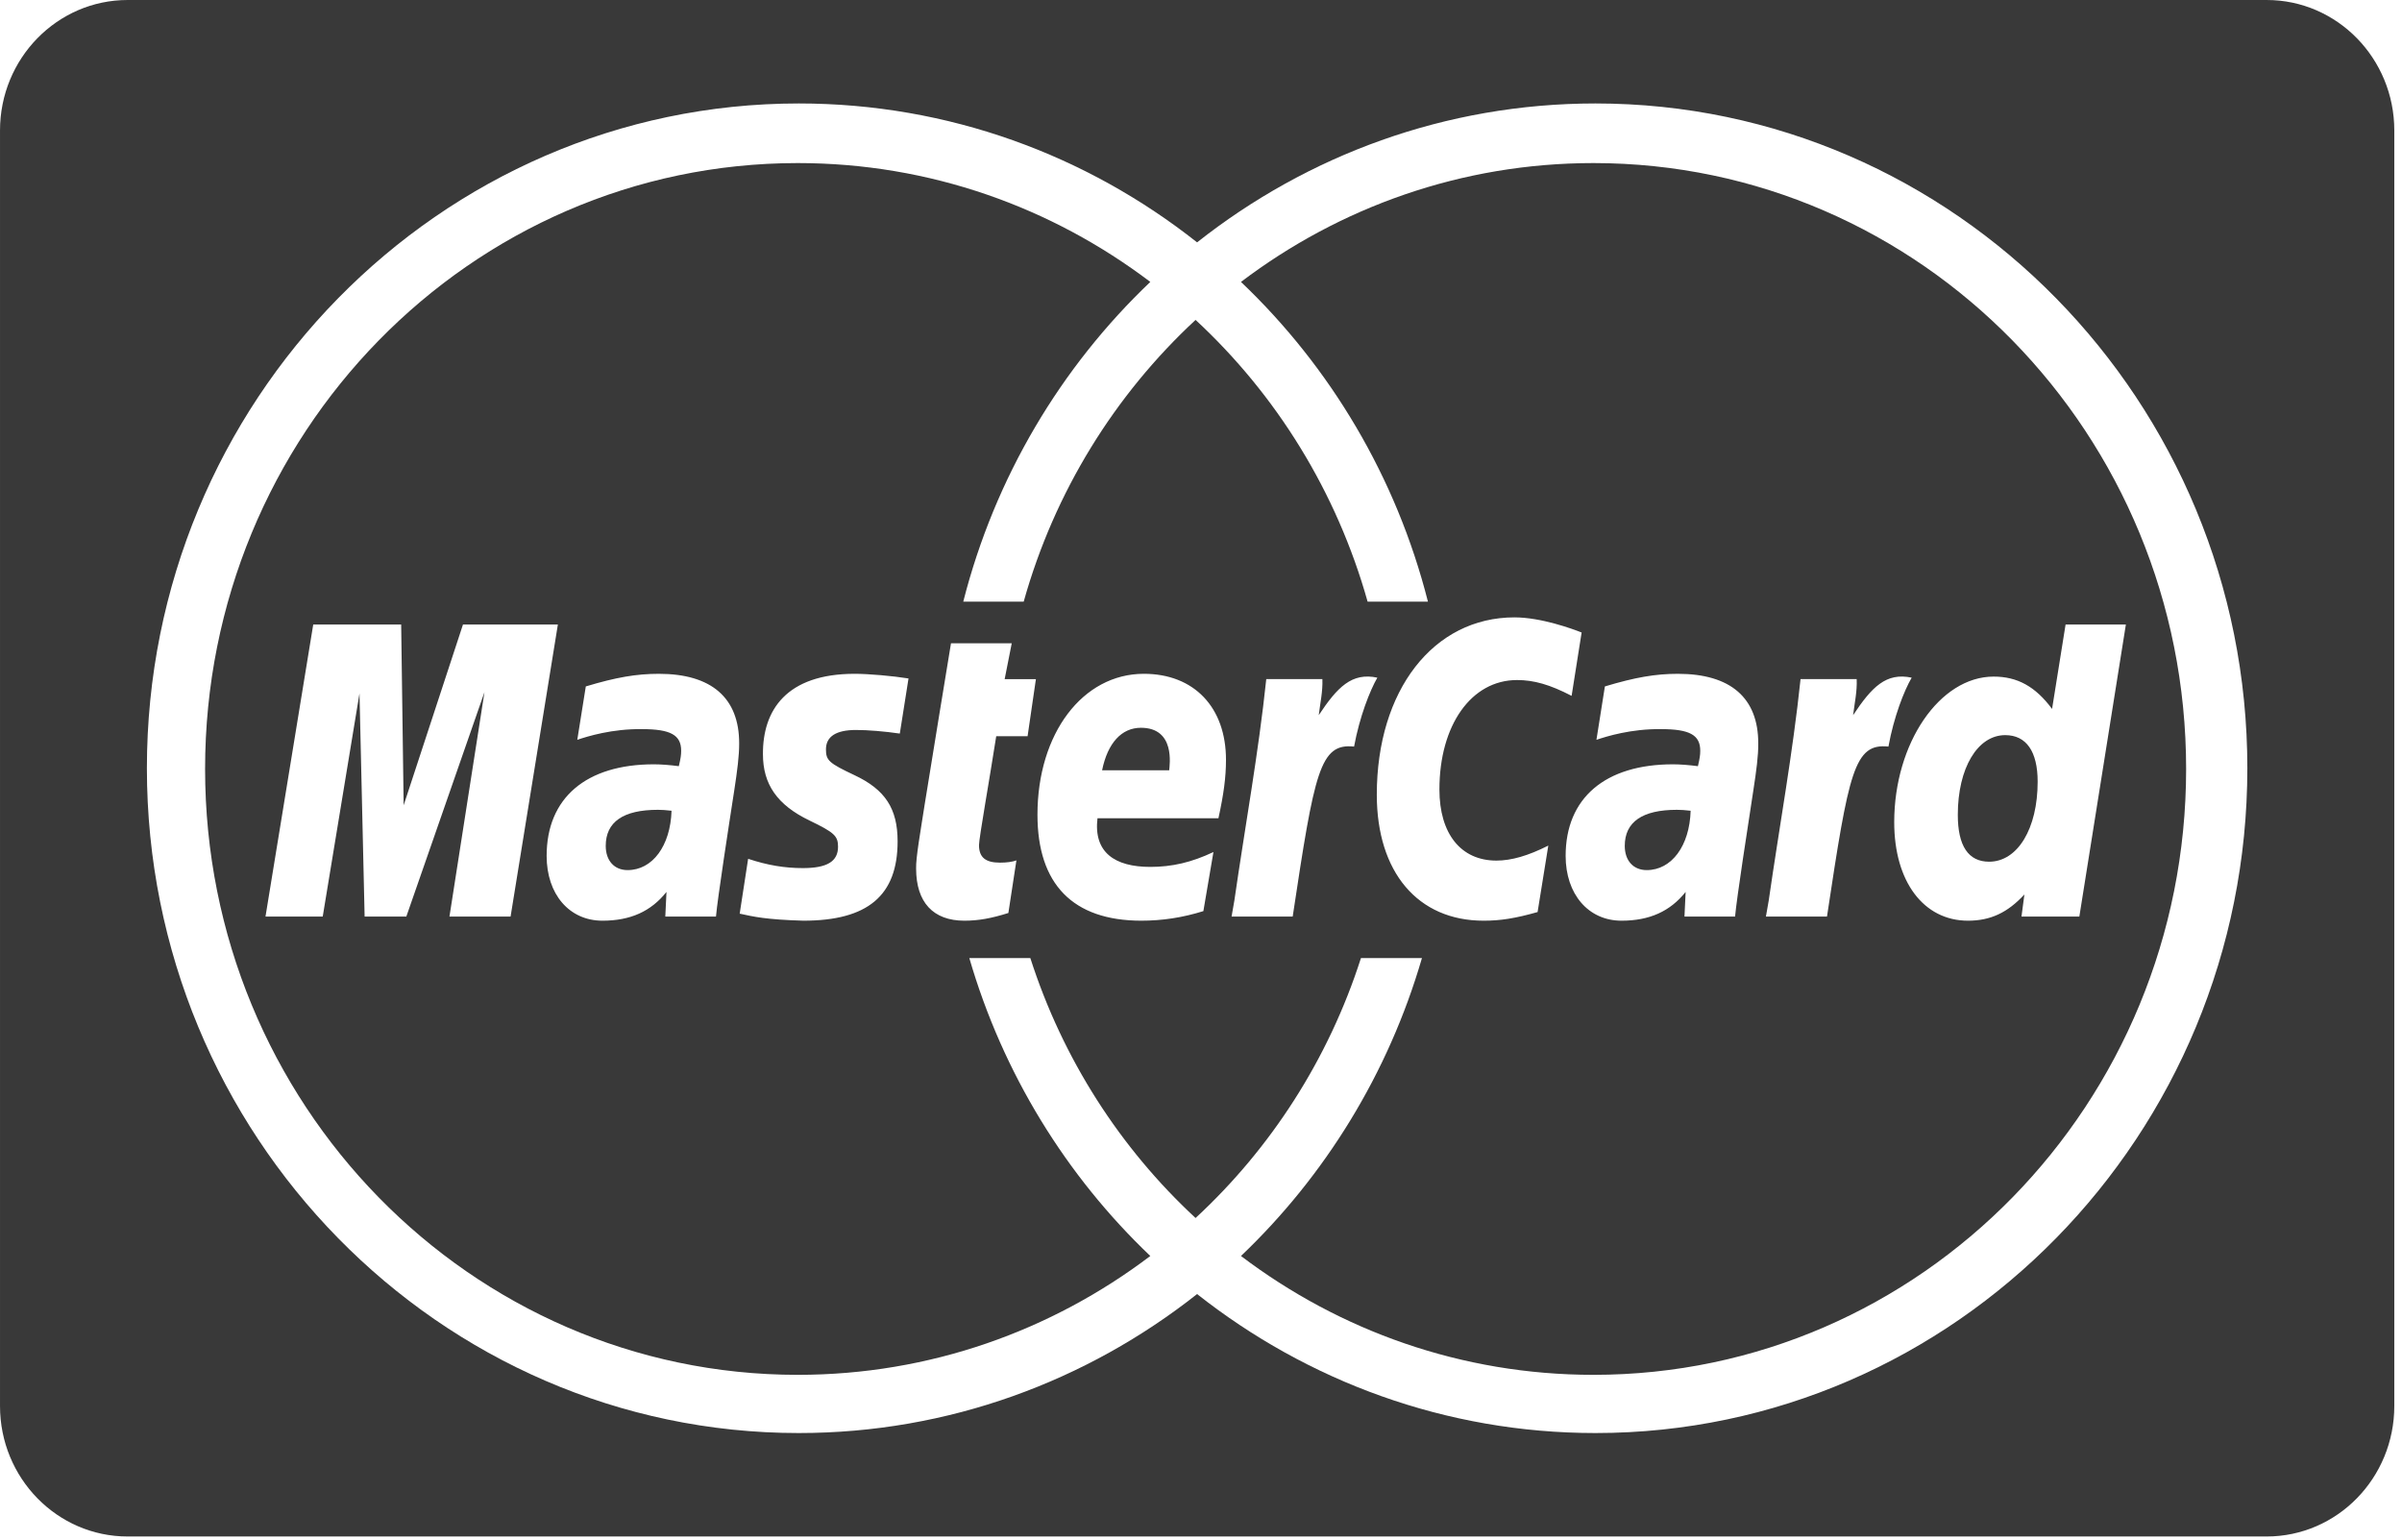
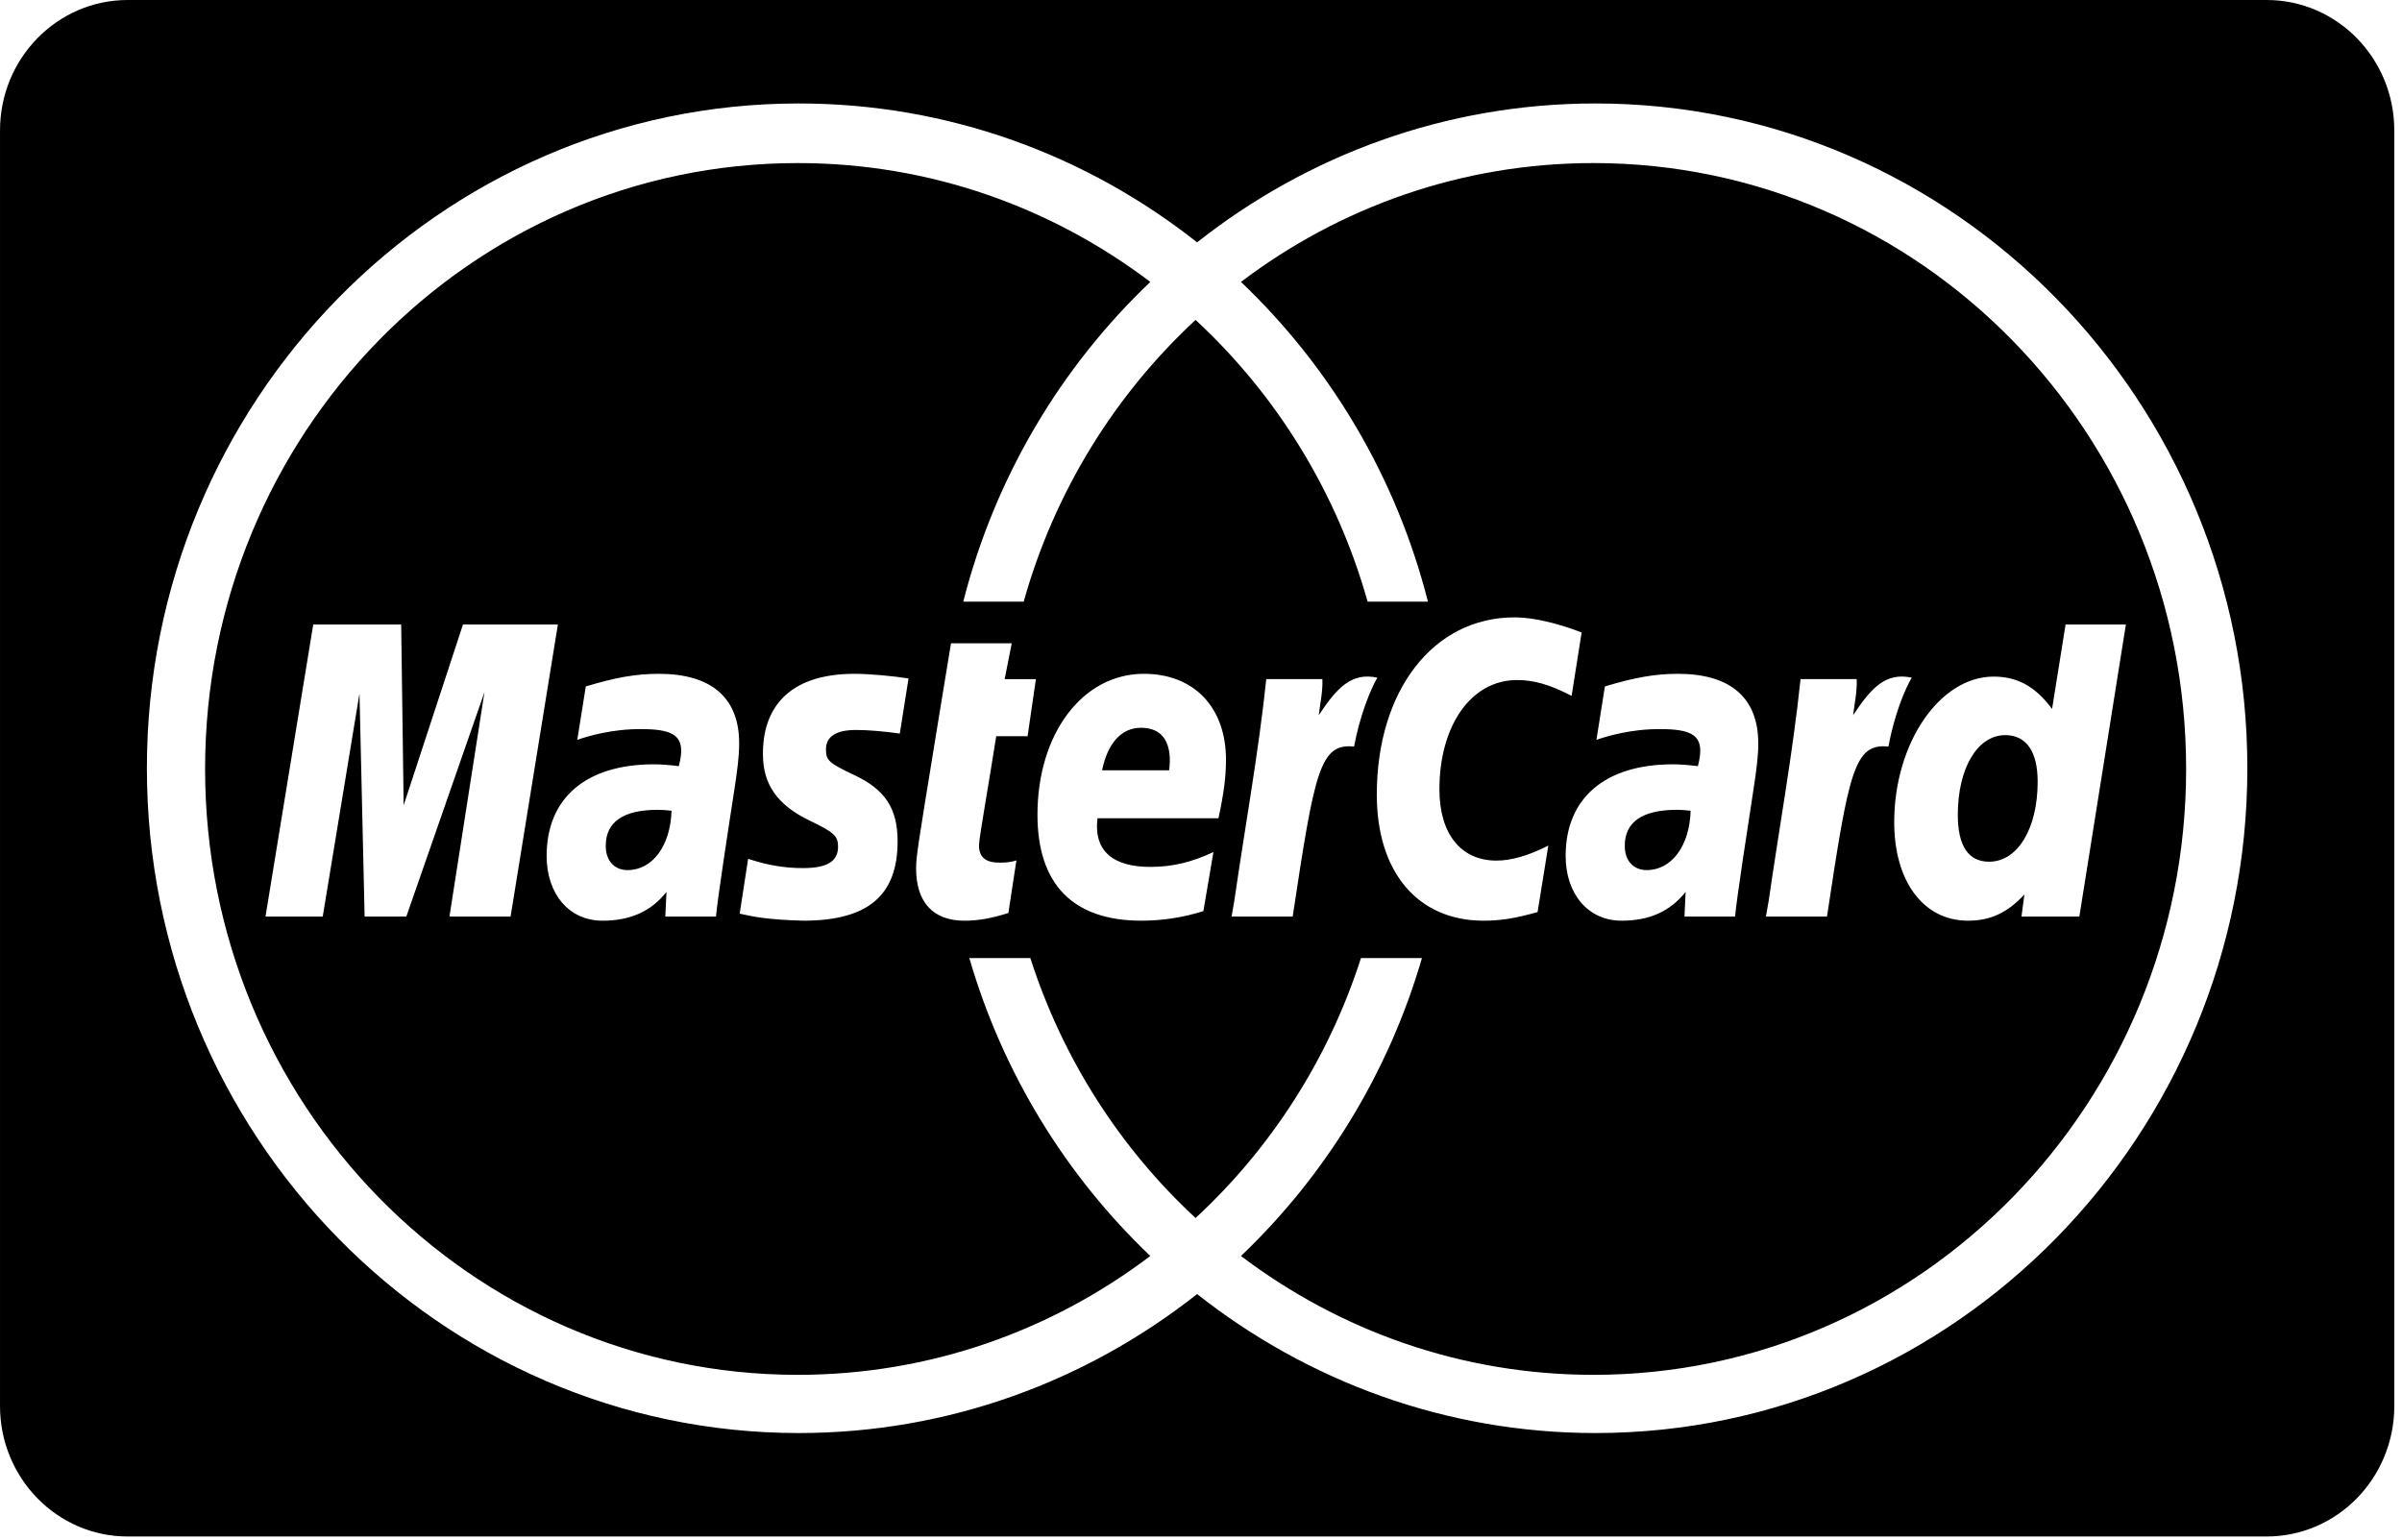
<svg xmlns="http://www.w3.org/2000/svg" width="780" height="500" enable-background="new 0 0 780 500" version="1.1" viewBox="0 0 780 500" xml:space="preserve">
-   <path d="m736.04 0h-694.58c-22.887 0-41.458 18.975-41.458 42.383v414.23c0 23.413 18.562 42.384 41.458 42.384h694.58c22.889 0 41.459-18.976 41.459-42.384v-414.23c0-23.412-18.562-42.383-41.459-42.383zm-217.94 465.4c-48.683 0-93.562-16.89-129.37-45.135-35.782 28.246-80.662 45.135-129.35 45.135-116.72 0-211.68-96.879-211.68-215.92 0-119.05 94.959-215.88 211.68-215.88 48.686 0 93.564 16.827 129.35 45.113 35.804-28.286 80.683-45.113 129.37-45.113 116.72 0 211.68 96.834 211.68 215.88-1e-3 119.04-94.966 215.92-211.68 215.92z" fill="#393939" />
-   <path d="m218.07 263.3c-2.088-0.219-2.998-0.303-4.431-0.303-11.265 0-16.94 3.942-16.94 11.709 0 4.81 2.785 7.871 7.089 7.871 8.102 0 13.922-7.871 14.282-19.277z" fill="#393939" />
-   <path d="m549 263.3c-2.067-0.219-2.994-0.303-4.452-0.303-11.244 0-16.939 3.942-16.939 11.709 0 4.81 2.786 7.871 7.134 7.871 8.079 0 13.922-7.871 14.257-19.277z" fill="#393939" />
-   <path d="m379.67 250.16c0.127-1.596 2.087-13.805-9.177-13.805-6.286 0-10.799 4.939-12.611 13.805h21.788z" fill="#393939" />
-   <path d="m645.93 279.85c9.238 0 15.758-10.722 15.758-25.987 0-9.812-3.689-15.118-10.53-15.118-9.008 0-15.399 10.718-15.399 25.879-1e-3 10.112 3.421 15.226 10.171 15.226z" fill="#393939" />
-   <path d="m517.44 52.958c-42.883 0-82.473 14.363-114.46 38.6 29.009 27.599 50.462 63.438 60.712 103.83h-19.592c-10.039-35.707-29.662-67.233-55.864-91.495-26.173 24.262-45.811 55.787-55.811 91.495h-19.623c10.274-40.389 31.727-76.228 60.736-103.83-32.002-24.237-71.578-38.6-114.48-38.6-106.3 0-192.46 88.086-192.46 196.77 0 108.66 86.169 196.77 192.46 196.77 42.904 0 82.479-14.363 114.48-38.6-27.296-25.987-47.887-59.282-58.773-96.759h19.812c10.525 32.815 29.21 61.781 53.658 84.424 24.475-22.643 43.185-51.608 53.711-84.424h19.806c-10.903 37.479-31.491 70.771-58.772 96.759 31.983 24.236 71.573 38.6 114.46 38.6 106.29 0 192.46-88.114 192.46-196.77 0-108.69-86.171-196.77-192.46-196.77zm-371.49 244.71l11.371-72.89-25.376 72.89h-13.542l-1.667-72.457-11.937 72.457h-18.587l15.502-94.839h28.561l0.802 58.698 19.261-58.698h30.82l-15.358 94.839h-19.85zm92.476-40.927c-1.729 11.146-5.422 35.082-5.929 40.927h-16.454l0.383-8c-5.023 6.317-11.71 9.34-20.798 9.34-10.781 0-18.12-8.604-18.12-21.049 0-18.806 12.801-29.737 34.824-29.737 2.257 0 5.146 0.215 8.1 0.603 0.613-2.566 0.761-3.644 0.761-5.025 0-5.088-3.441-7.007-12.722-7.007-9.701-0.13-17.718 2.351-21.009 3.472 0.213-1.293 2.764-17.338 2.764-17.338 9.875-2.975 16.41-4.097 23.75-4.097 17.046 0 26.074 7.806 26.053 22.6 0.021 3.966-0.612 8.861-1.603 15.311zm53.768-18.504c-5.021-0.733-10.357-1.167-14.237-1.167-6.433 0-9.745 2.115-9.745 6.298 0 3.601 0.971 4.464 9.279 8.388 9.958 4.683 13.988 10.85 13.988 21.479 0 17.596-9.663 25.771-30.608 25.771-12.13-0.35-16.137-1.293-20.672-2.285l2.741-17.813c6.351 2.109 11.878 3.017 17.784 3.017 7.867 0 11.412-2.156 11.412-6.94 0-3.52-1.245-4.639-9.282-8.52-10.507-5.068-15.104-11.773-15.104-21.543v-1e-3c-0.085-14.254 7.593-26.093 29.804-26.093 4.537 0 12.32 0.69 17.468 1.51l-2.828 17.899zm41.494 0.861h-10.184c-2.28 14.644-5.55 32.887-5.593 35.344 0 3.99 2.088 5.713 6.812 5.713 2.258 0 4.007-0.256 5.336-0.731l-2.611 17.082c-5.45 1.722-9.684 2.502-14.286 2.502-10.144 0-15.673-5.974-15.673-16.954-0.124-3.405 1.478-12.353 2.744-20.57 1.118-7.182 8.583-52.571 8.583-52.571h19.726l-2.298 11.64h10.146l-2.702 18.545zm61.975 26.634h-39.279c-1.329 11.146 5.677 15.806 17.154 15.806 7.063 0 13.416-1.468 20.501-4.83l-3.269 19.192c-6.792 2.116-13.335 3.107-20.25 3.107-22.111-0.048-33.624-11.84-33.624-34.418 0-26.354 14.659-45.762 34.55-45.762 16.264 0 26.667 10.847 26.667 27.926 0 5.651-0.737 11.15-2.45 18.979zm44.046-23.271c-11.116-1.164-12.823 8.045-19.934 55.204h-19.85l0.909-5.193c3.438-23.896 7.866-48.069 10.359-71.921h18.222c0.165 3.925-0.696 7.743-1.183 11.711 6.06-9.121 10.737-13.953 19.03-12.182-2.449 4.27-5.76 12.699-7.553 22.381zm59.591 53.742c-7.299 2.068-12.045 2.805-17.528 2.805-21.366 0-34.684-15.744-34.684-40.929 0-33.903 18.396-57.579 44.703-57.579 8.667 0 18.899 3.753 21.81 4.916l-3.251 20.572c-7.087-3.667-12.233-5.135-17.74-5.135-14.825 0-25.189 14.645-25.189 35.538 0 14.386 6.964 23.098 18.501 23.098 4.902 0 10.299-1.57 16.859-4.872l-3.481 21.586zm70.054-39.462c-1.708 11.146-5.416 35.082-5.927 40.927h-16.43l0.379-8c-5.042 6.317-11.752 9.34-20.824 9.34-10.757 0-18.143-8.604-18.143-21.049 0-18.806 12.849-29.737 34.85-29.737 2.258 0 5.148 0.215 8.104 0.603 0.605-2.566 0.757-3.644 0.757-5.025 0-5.088-3.438-7.007-12.701-7.007-9.722-0.13-17.715 2.351-21.009 3.472 0.189-1.293 2.744-17.338 2.744-17.338 9.892-2.975 16.43-4.097 23.729-4.097 17.065 0 26.098 7.806 26.073 22.6 0.043 3.966-0.609 8.861-1.602 15.311zm23.923 40.924h-19.831l0.909-5.193c3.438-23.896 7.848-48.069 10.336-71.921h18.227c0.189 3.925-0.677 7.743-1.16 11.711 6.052-9.121 10.696-13.953 19.022-12.182-2.487 4.27-5.78 12.699-7.551 22.381-11.115-1.164-12.842 8.045-19.952 55.204zm63.158 0l0.946-7.178c-5.465 5.933-11.052 8.521-18.309 8.521-14.432 0-23.964-12.704-23.964-31.981 0-25.688 14.782-47.294 32.29-47.294 7.683 0 13.544 3.192 18.97 10.503l4.386-27.408h19.58l-15.11 94.837h-18.789z" fill="#393939" />
+   <path d="m736.04 0h-694.58c-22.887 0-41.458 18.975-41.458 42.383v414.23c0 23.413 18.562 42.384 41.458 42.384h694.58c22.889 0 41.459-18.976 41.459-42.384v-414.23c0-23.412-18.562-42.383-41.459-42.383zm-217.94 465.4c-48.683 0-93.562-16.89-129.37-45.135-35.782 28.246-80.662 45.135-129.35 45.135-116.72 0-211.68-96.879-211.68-215.92 0-119.05 94.959-215.88 211.68-215.88 48.686 0 93.564 16.827 129.35 45.113 35.804-28.286 80.683-45.113 129.37-45.113 116.72 0 211.68 96.834 211.68 215.88-1e-3 119.04-94.966 215.92-211.68 215.92z" fill="currentColor" />
+   <path d="m218.07 263.3c-2.088-0.219-2.998-0.303-4.431-0.303-11.265 0-16.94 3.942-16.94 11.709 0 4.81 2.785 7.871 7.089 7.871 8.102 0 13.922-7.871 14.282-19.277z" fill="currentColor" />
+   <path d="m549 263.3c-2.067-0.219-2.994-0.303-4.452-0.303-11.244 0-16.939 3.942-16.939 11.709 0 4.81 2.786 7.871 7.134 7.871 8.079 0 13.922-7.871 14.257-19.277z" fill="currentColor" />
+   <path d="m379.67 250.16c0.127-1.596 2.087-13.805-9.177-13.805-6.286 0-10.799 4.939-12.611 13.805h21.788z" fill="currentColor" />
+   <path d="m645.93 279.85c9.238 0 15.758-10.722 15.758-25.987 0-9.812-3.689-15.118-10.53-15.118-9.008 0-15.399 10.718-15.399 25.879-1e-3 10.112 3.421 15.226 10.171 15.226z" fill="currentColor" />
+   <path d="m517.44 52.958c-42.883 0-82.473 14.363-114.46 38.6 29.009 27.599 50.462 63.438 60.712 103.83h-19.592c-10.039-35.707-29.662-67.233-55.864-91.495-26.173 24.262-45.811 55.787-55.811 91.495h-19.623c10.274-40.389 31.727-76.228 60.736-103.83-32.002-24.237-71.578-38.6-114.48-38.6-106.3 0-192.46 88.086-192.46 196.77 0 108.66 86.169 196.77 192.46 196.77 42.904 0 82.479-14.363 114.48-38.6-27.296-25.987-47.887-59.282-58.773-96.759h19.812c10.525 32.815 29.21 61.781 53.658 84.424 24.475-22.643 43.185-51.608 53.711-84.424h19.806c-10.903 37.479-31.491 70.771-58.772 96.759 31.983 24.236 71.573 38.6 114.46 38.6 106.29 0 192.46-88.114 192.46-196.77 0-108.69-86.171-196.77-192.46-196.77zm-371.49 244.71l11.371-72.89-25.376 72.89h-13.542l-1.667-72.457-11.937 72.457h-18.587l15.502-94.839h28.561l0.802 58.698 19.261-58.698h30.82l-15.358 94.839h-19.85zm92.476-40.927c-1.729 11.146-5.422 35.082-5.929 40.927h-16.454l0.383-8c-5.023 6.317-11.71 9.34-20.798 9.34-10.781 0-18.12-8.604-18.12-21.049 0-18.806 12.801-29.737 34.824-29.737 2.257 0 5.146 0.215 8.1 0.603 0.613-2.566 0.761-3.644 0.761-5.025 0-5.088-3.441-7.007-12.722-7.007-9.701-0.13-17.718 2.351-21.009 3.472 0.213-1.293 2.764-17.338 2.764-17.338 9.875-2.975 16.41-4.097 23.75-4.097 17.046 0 26.074 7.806 26.053 22.6 0.021 3.966-0.612 8.861-1.603 15.311zm53.768-18.504c-5.021-0.733-10.357-1.167-14.237-1.167-6.433 0-9.745 2.115-9.745 6.298 0 3.601 0.971 4.464 9.279 8.388 9.958 4.683 13.988 10.85 13.988 21.479 0 17.596-9.663 25.771-30.608 25.771-12.13-0.35-16.137-1.293-20.672-2.285l2.741-17.813c6.351 2.109 11.878 3.017 17.784 3.017 7.867 0 11.412-2.156 11.412-6.94 0-3.52-1.245-4.639-9.282-8.52-10.507-5.068-15.104-11.773-15.104-21.543v-1e-3c-0.085-14.254 7.593-26.093 29.804-26.093 4.537 0 12.32 0.69 17.468 1.51l-2.828 17.899zm41.494 0.861h-10.184c-2.28 14.644-5.55 32.887-5.593 35.344 0 3.99 2.088 5.713 6.812 5.713 2.258 0 4.007-0.256 5.336-0.731l-2.611 17.082c-5.45 1.722-9.684 2.502-14.286 2.502-10.144 0-15.673-5.974-15.673-16.954-0.124-3.405 1.478-12.353 2.744-20.57 1.118-7.182 8.583-52.571 8.583-52.571h19.726l-2.298 11.64h10.146l-2.702 18.545zm61.975 26.634h-39.279c-1.329 11.146 5.677 15.806 17.154 15.806 7.063 0 13.416-1.468 20.501-4.83l-3.269 19.192c-6.792 2.116-13.335 3.107-20.25 3.107-22.111-0.048-33.624-11.84-33.624-34.418 0-26.354 14.659-45.762 34.55-45.762 16.264 0 26.667 10.847 26.667 27.926 0 5.651-0.737 11.15-2.45 18.979zm44.046-23.271c-11.116-1.164-12.823 8.045-19.934 55.204h-19.85l0.909-5.193c3.438-23.896 7.866-48.069 10.359-71.921h18.222c0.165 3.925-0.696 7.743-1.183 11.711 6.06-9.121 10.737-13.953 19.03-12.182-2.449 4.27-5.76 12.699-7.553 22.381zm59.591 53.742c-7.299 2.068-12.045 2.805-17.528 2.805-21.366 0-34.684-15.744-34.684-40.929 0-33.903 18.396-57.579 44.703-57.579 8.667 0 18.899 3.753 21.81 4.916l-3.251 20.572c-7.087-3.667-12.233-5.135-17.74-5.135-14.825 0-25.189 14.645-25.189 35.538 0 14.386 6.964 23.098 18.501 23.098 4.902 0 10.299-1.57 16.859-4.872l-3.481 21.586zm70.054-39.462c-1.708 11.146-5.416 35.082-5.927 40.927h-16.43l0.379-8c-5.042 6.317-11.752 9.34-20.824 9.34-10.757 0-18.143-8.604-18.143-21.049 0-18.806 12.849-29.737 34.85-29.737 2.258 0 5.148 0.215 8.104 0.603 0.605-2.566 0.757-3.644 0.757-5.025 0-5.088-3.438-7.007-12.701-7.007-9.722-0.13-17.715 2.351-21.009 3.472 0.189-1.293 2.744-17.338 2.744-17.338 9.892-2.975 16.43-4.097 23.729-4.097 17.065 0 26.098 7.806 26.073 22.6 0.043 3.966-0.609 8.861-1.602 15.311zm23.923 40.924h-19.831l0.909-5.193c3.438-23.896 7.848-48.069 10.336-71.921h18.227c0.189 3.925-0.677 7.743-1.16 11.711 6.052-9.121 10.696-13.953 19.022-12.182-2.487 4.27-5.78 12.699-7.551 22.381-11.115-1.164-12.842 8.045-19.952 55.204zm63.158 0l0.946-7.178c-5.465 5.933-11.052 8.521-18.309 8.521-14.432 0-23.964-12.704-23.964-31.981 0-25.688 14.782-47.294 32.29-47.294 7.683 0 13.544 3.192 18.97 10.503l4.386-27.408h19.58l-15.11 94.837h-18.789z" fill="currentColor" />
</svg>
